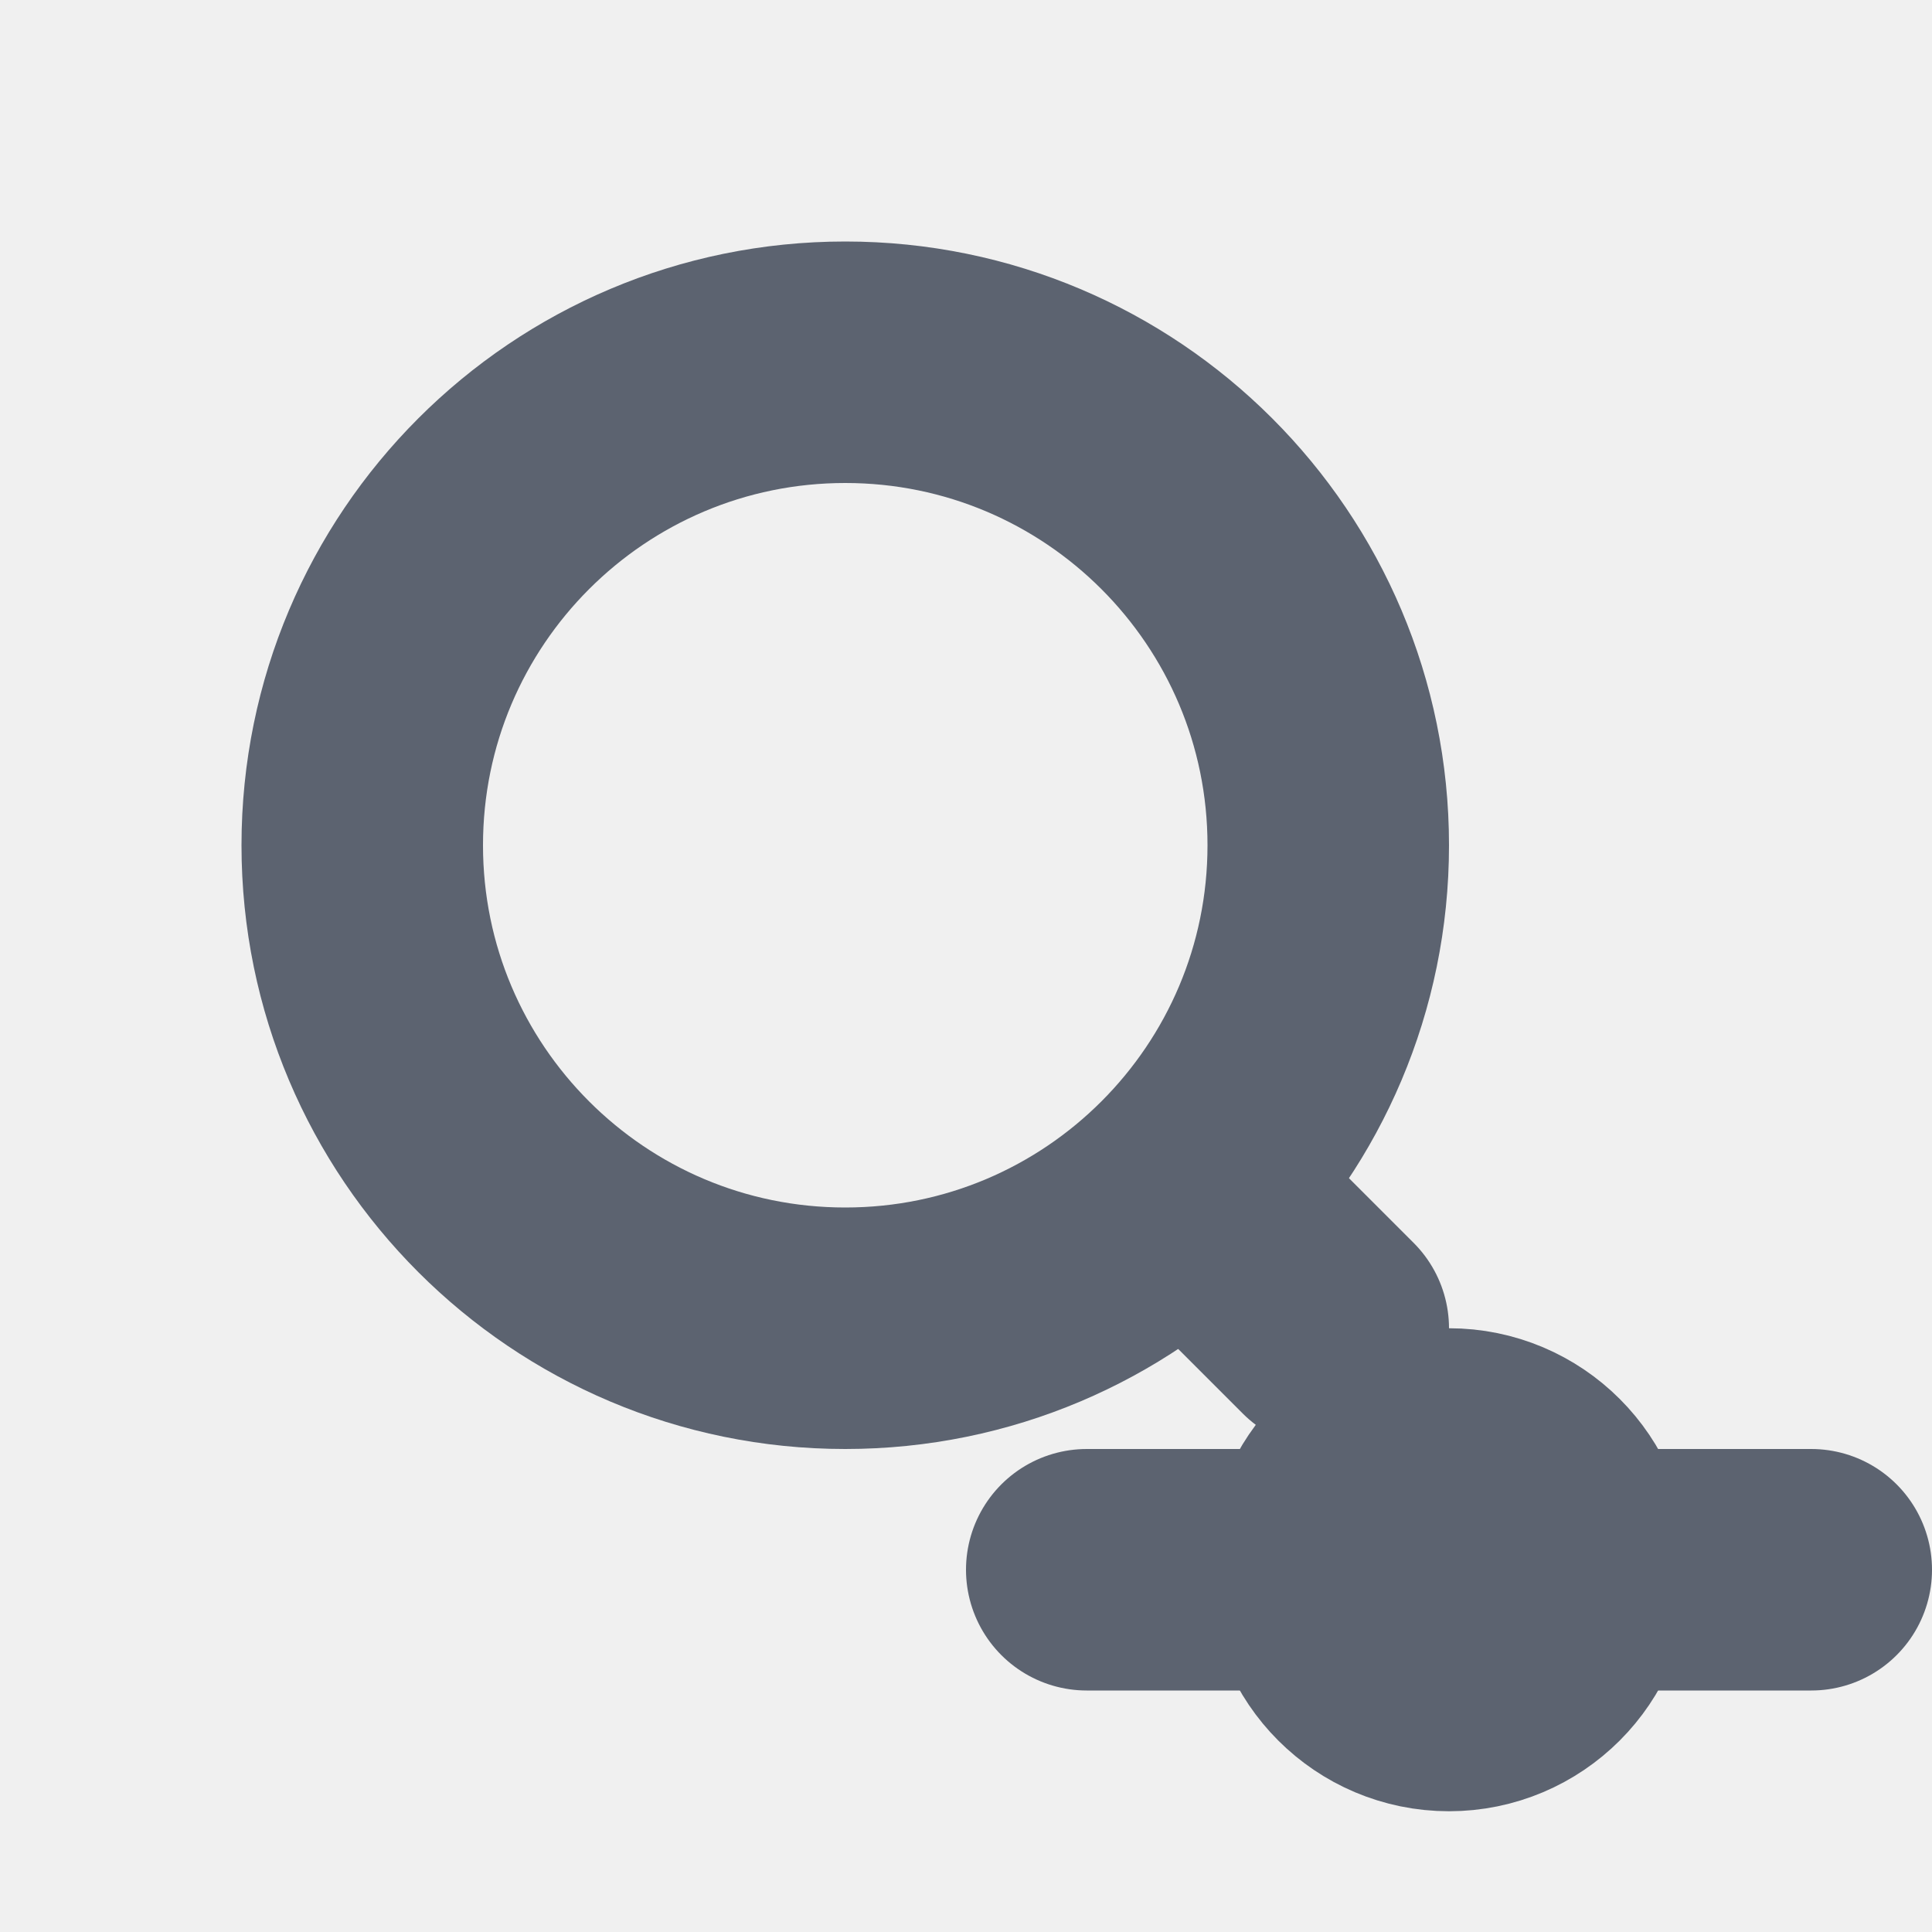
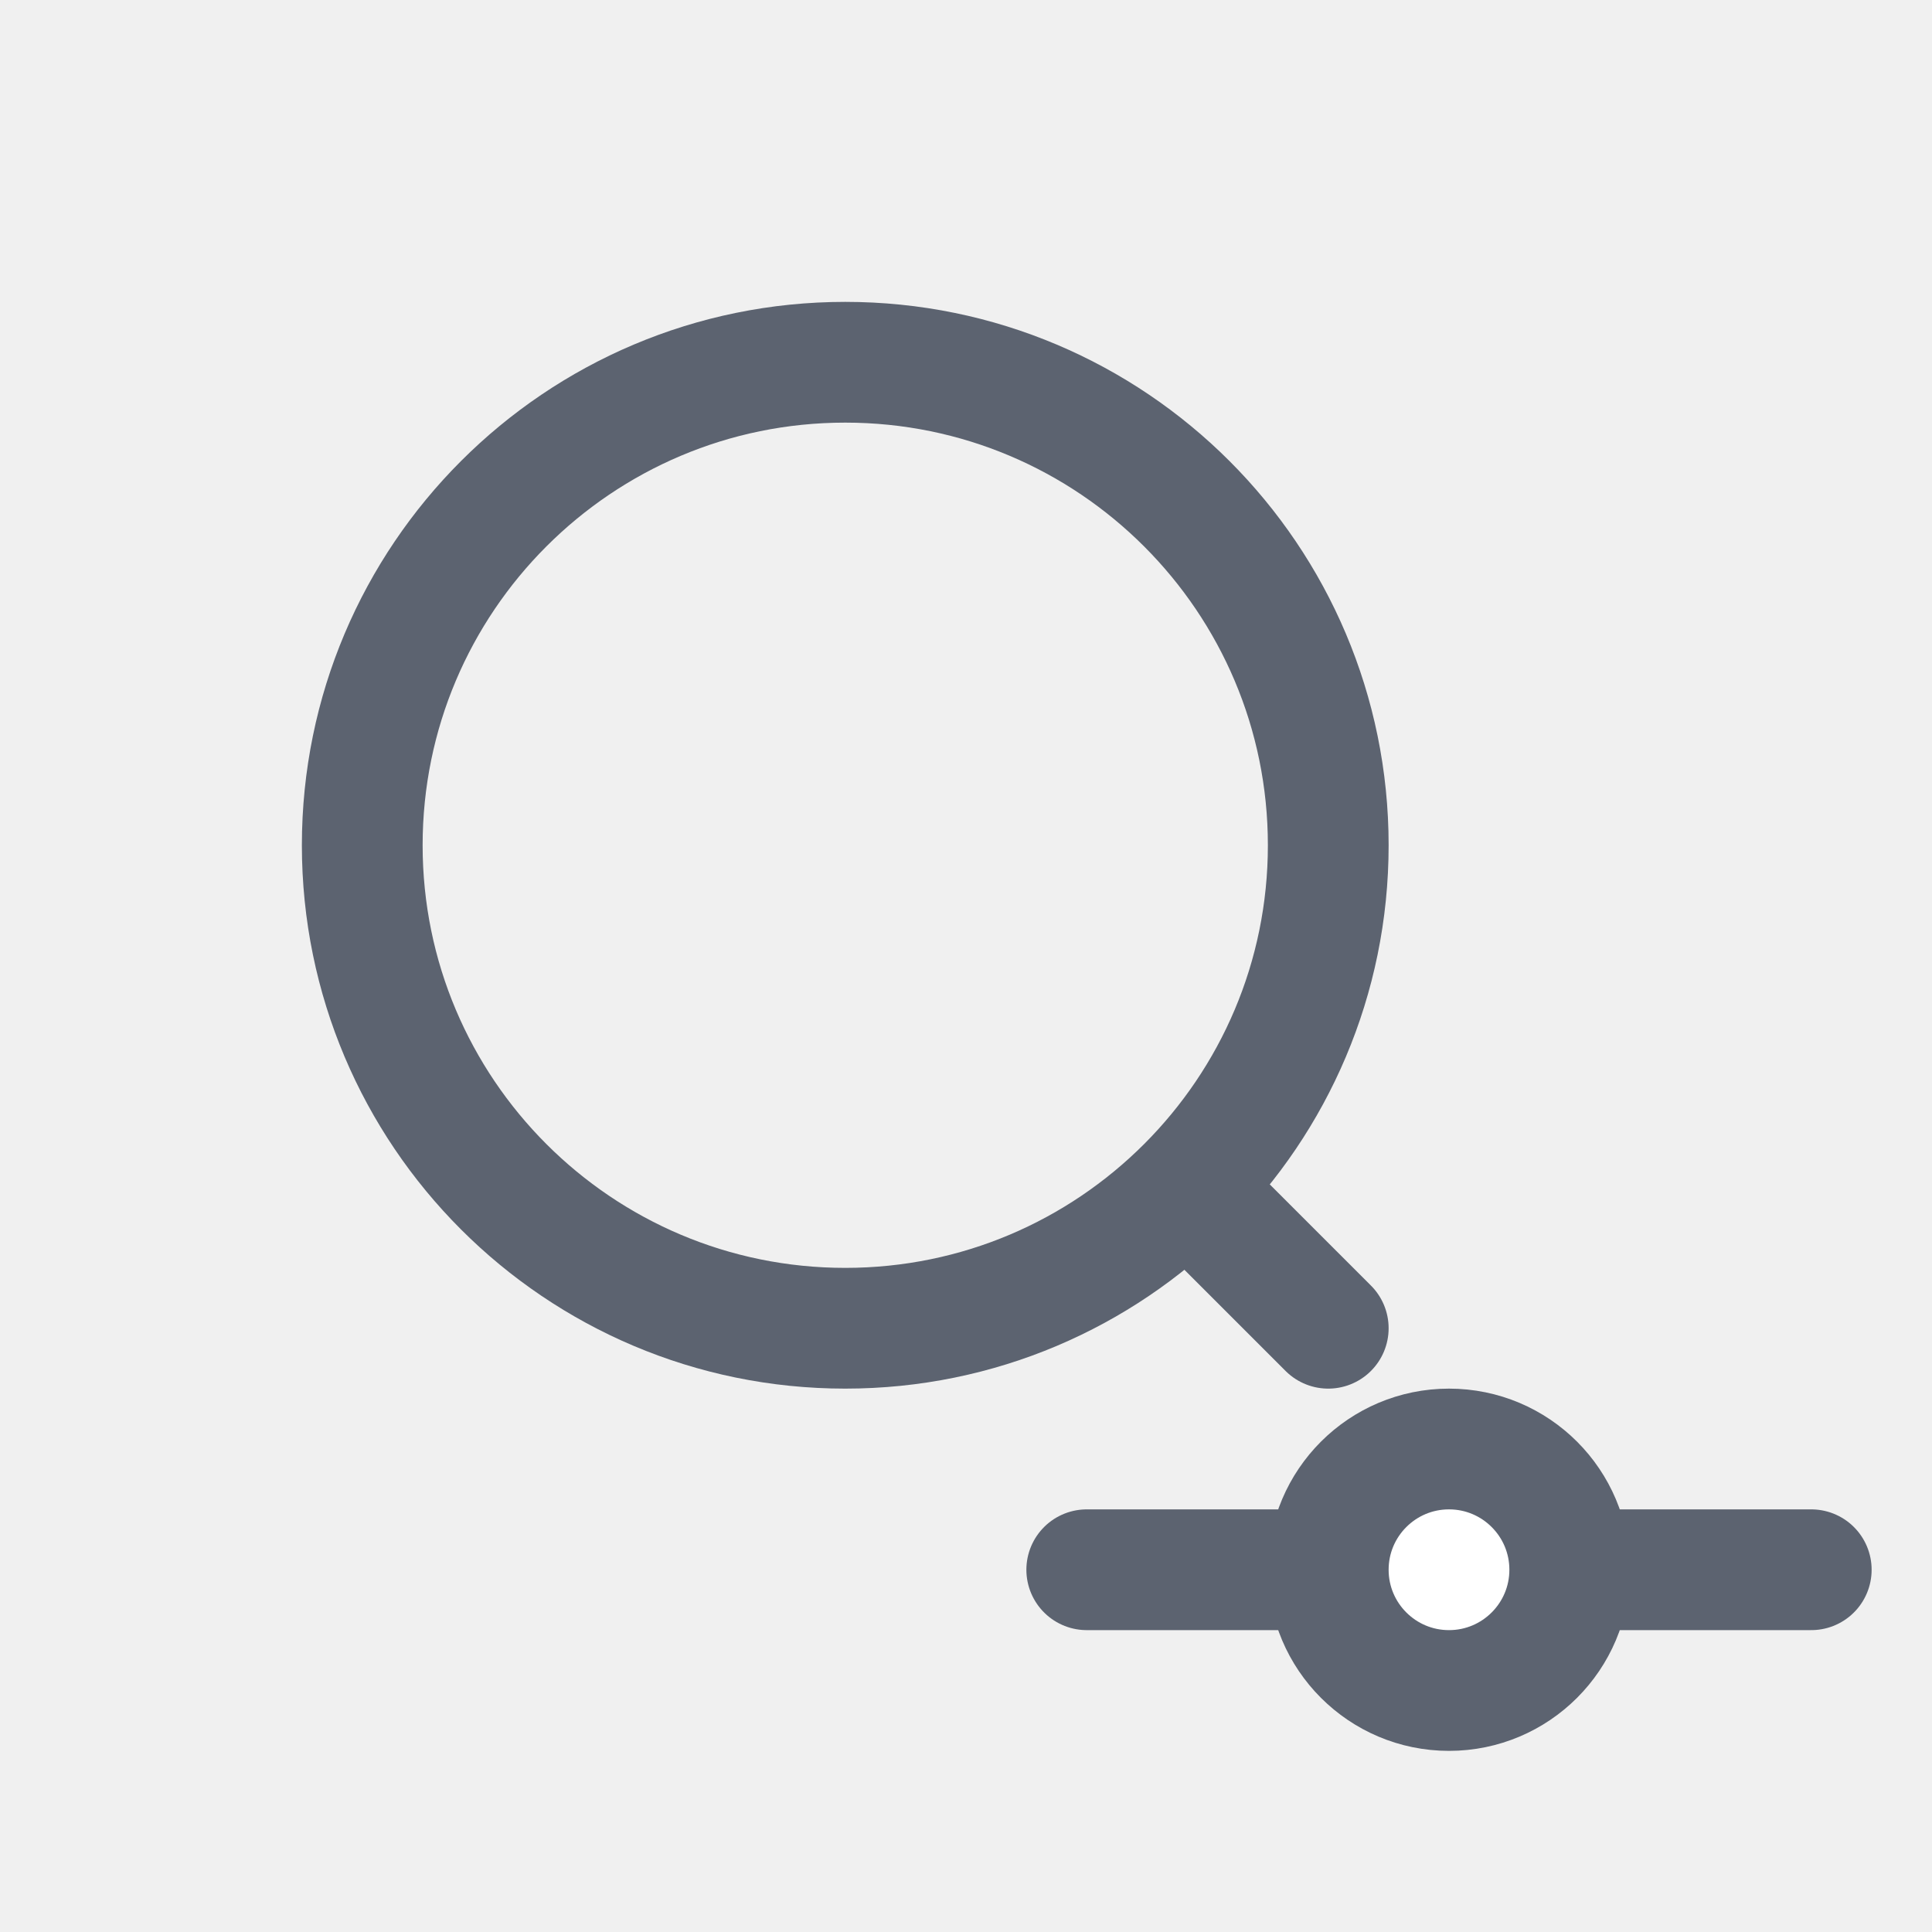
- <svg xmlns="http://www.w3.org/2000/svg" width="16" height="16" viewBox="0 0 16 16" fill="none" stroke="#5C6370" stroke-width="2" stroke-linecap="round" stroke-linejoin="round">
+ <svg xmlns="http://www.w3.org/2000/svg" width="16" height="16" viewBox="0 0 16 16" fill="none" stroke="#5C6370" stroke-width="1" stroke-linecap="round" stroke-linejoin="round">
  <circle cx="7" cy="7" r="4" />
  <line x1="10" y1="10" x2="11" y2="11" />
  <line x1="9" y1="13" x2="15" y2="13" />
  <circle cx="12" cy="13" r="1" fill="#FFFFFF" />
</svg>
